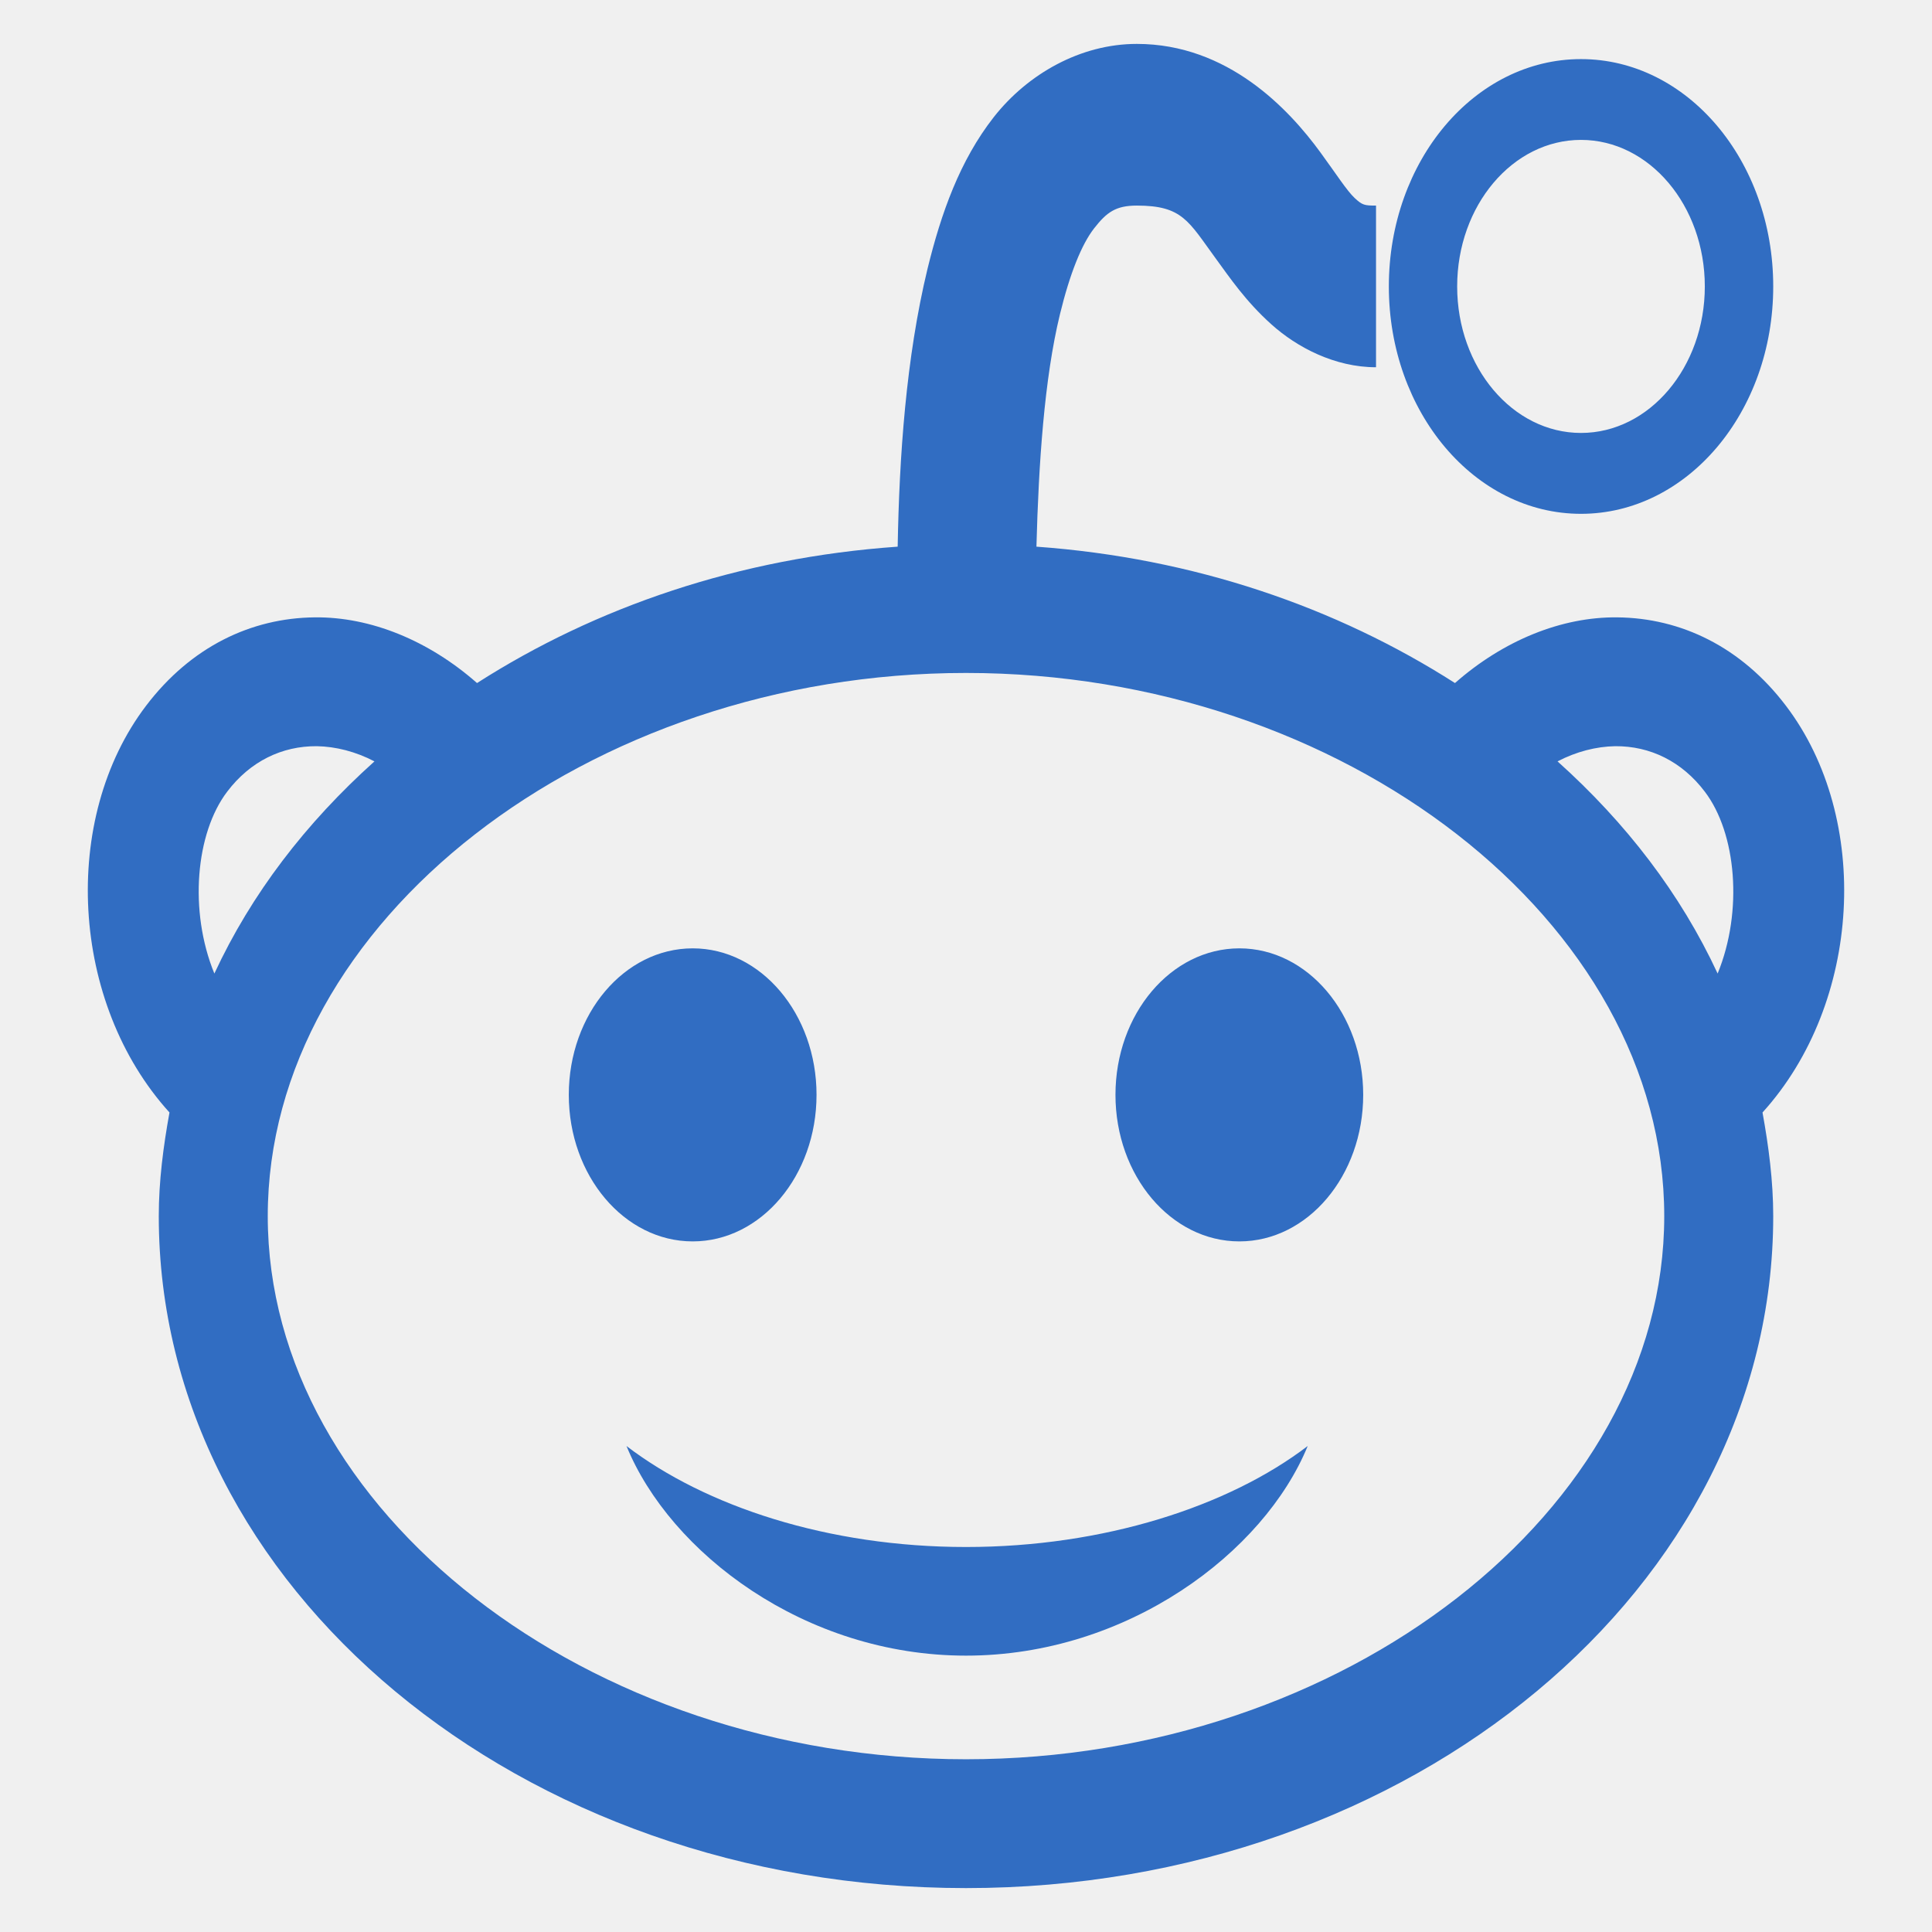
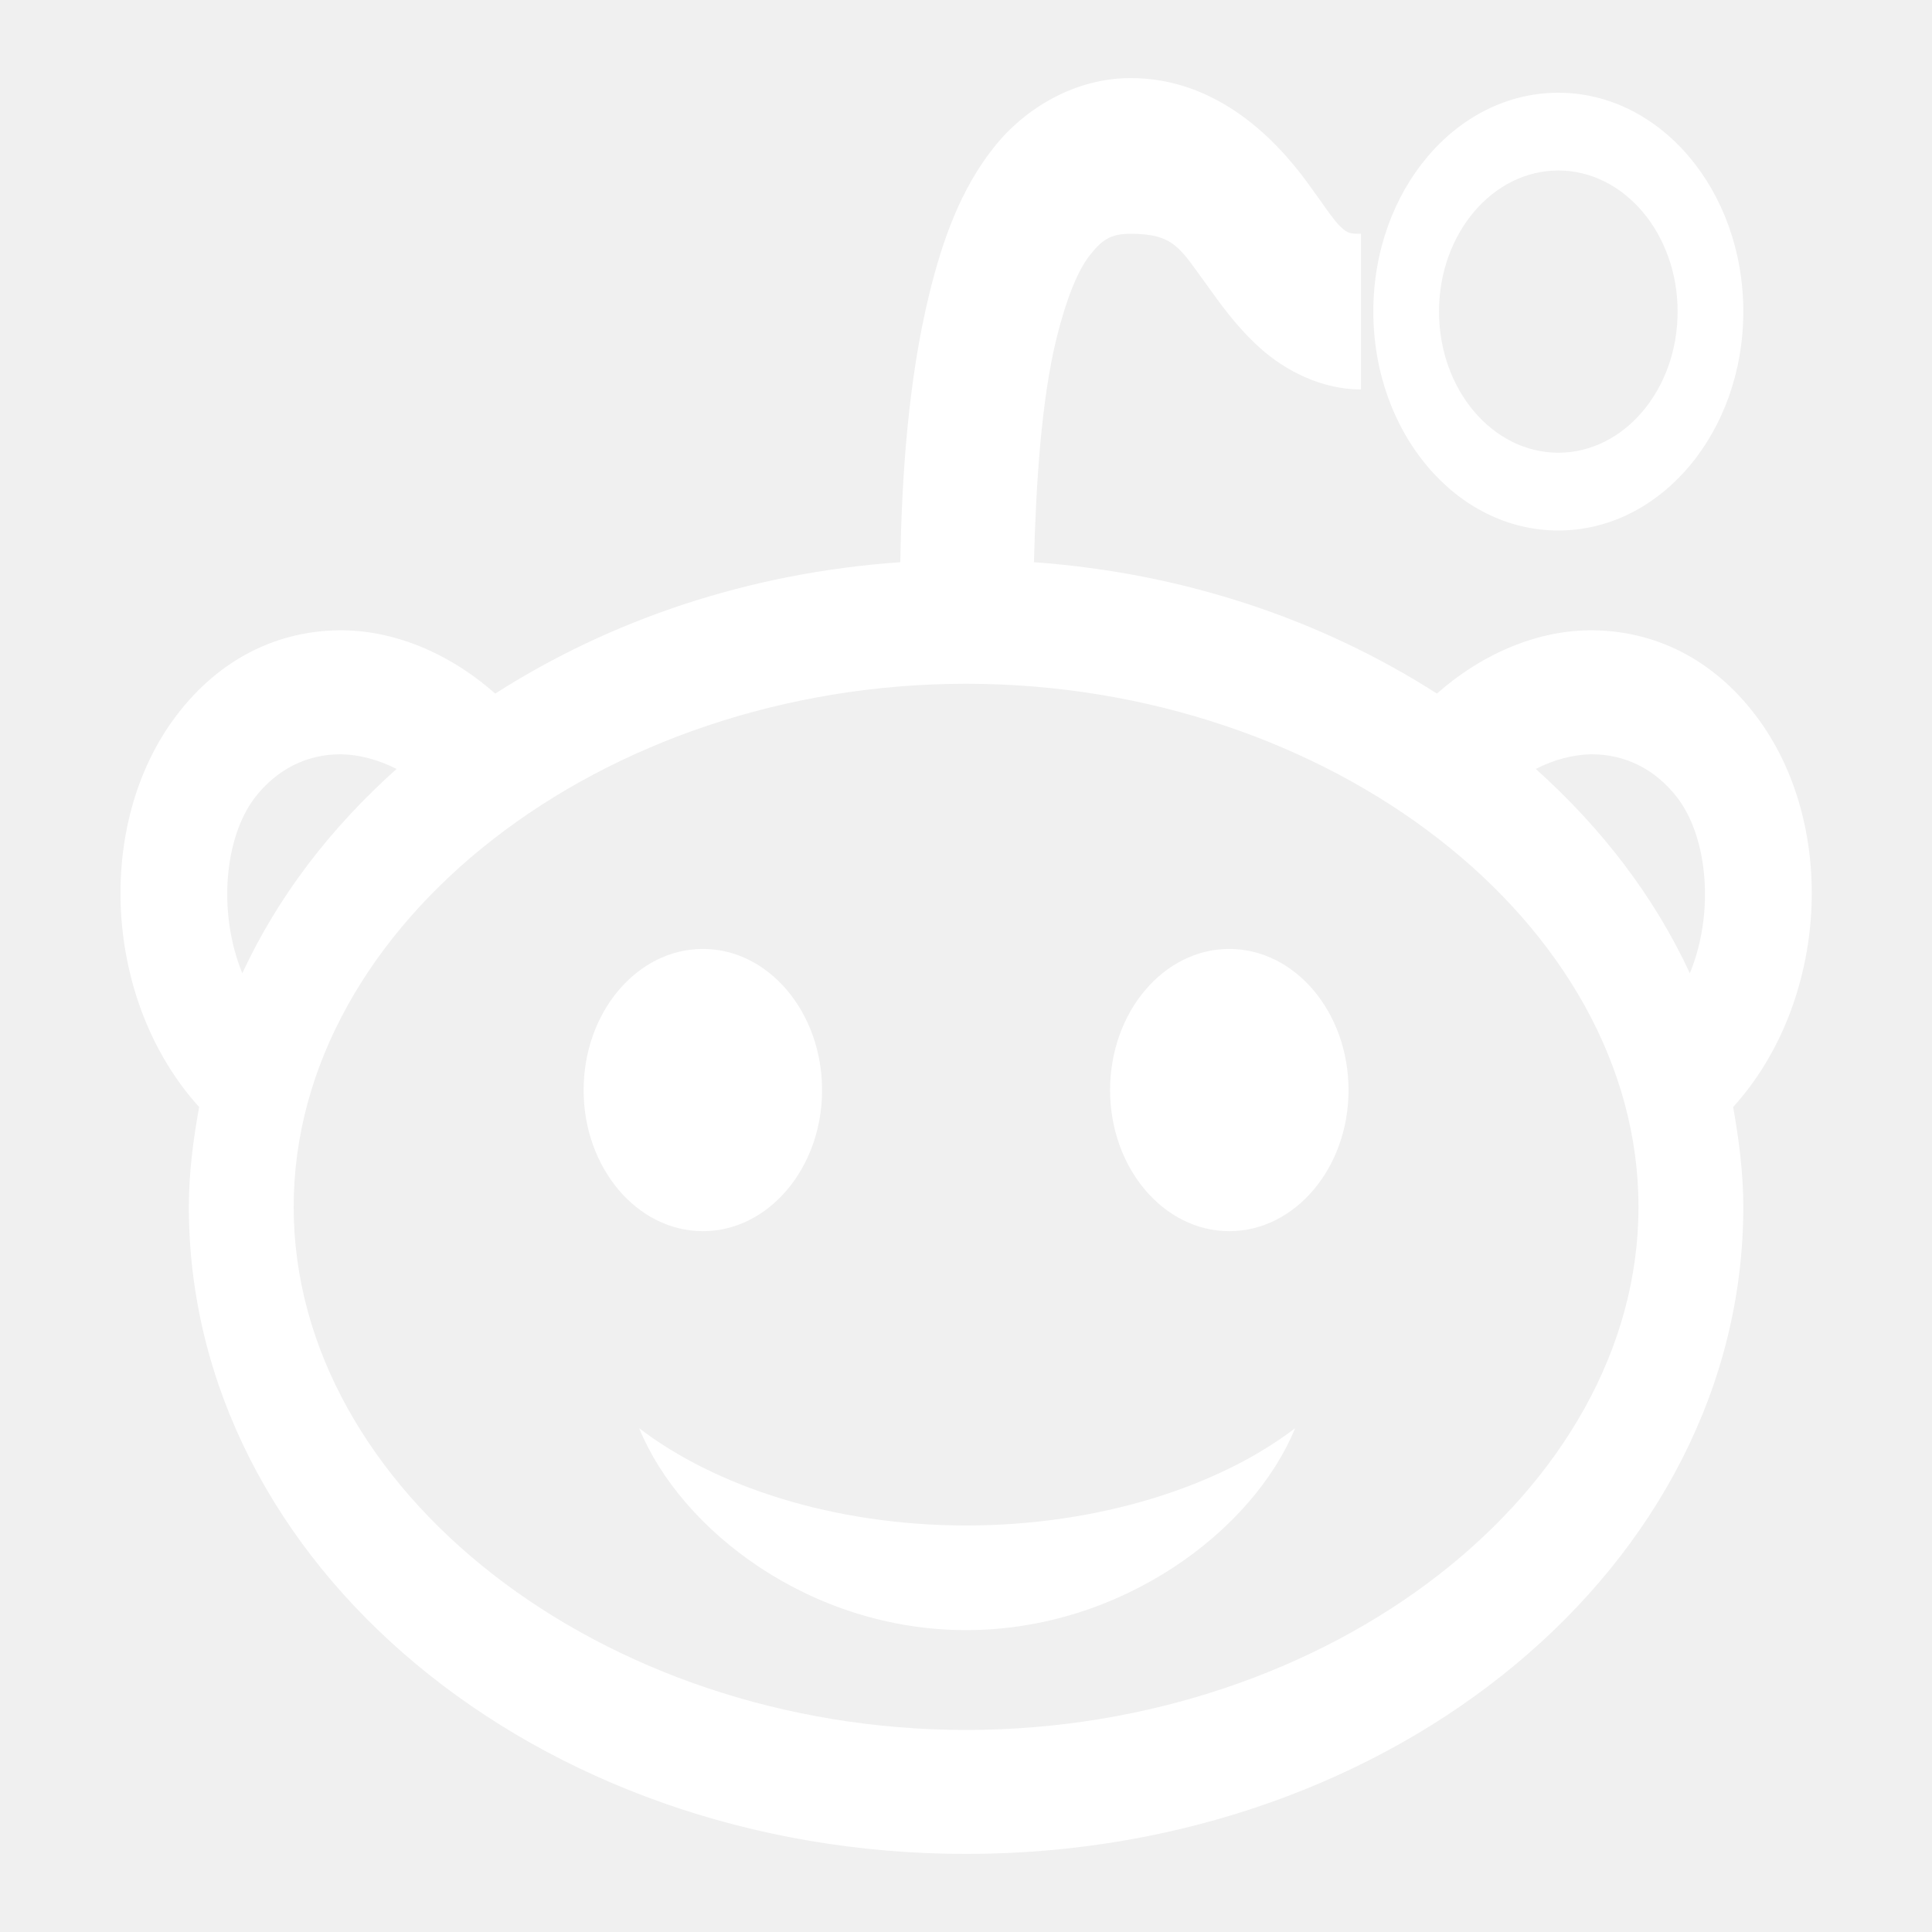
- <svg xmlns="http://www.w3.org/2000/svg" width="22" height="22" viewBox="0 0 22 22" fill="none">
-   <path d="M12.945 0.5C12.304 0.5 11.702 0.842 11.316 1.334C10.93 1.827 10.717 2.427 10.562 3.06C10.316 4.078 10.24 5.207 10.222 6.225C8.419 6.351 6.787 6.911 5.432 7.778C4.881 7.293 4.219 7.023 3.584 7.03C2.86 7.037 2.173 7.365 1.663 8.037C0.687 9.321 0.799 11.421 1.93 12.668C1.86 13.053 1.808 13.449 1.808 13.848C1.808 18.077 5.924 21.5 11 21.5C16.076 21.5 20.192 18.073 20.192 13.848C20.192 13.449 20.14 13.053 20.07 12.668C21.201 11.421 21.313 9.321 20.337 8.037C19.827 7.365 19.14 7.037 18.416 7.03C17.781 7.023 17.119 7.293 16.568 7.778C15.219 6.915 13.596 6.354 11.802 6.225C11.827 5.286 11.891 4.312 12.07 3.578C12.182 3.118 12.316 2.783 12.459 2.6C12.602 2.417 12.705 2.341 12.945 2.341C13.465 2.341 13.532 2.517 13.845 2.945C14.003 3.161 14.185 3.431 14.477 3.693C14.769 3.956 15.201 4.182 15.669 4.182V2.341C15.538 2.341 15.514 2.337 15.426 2.255C15.337 2.172 15.216 1.982 15.037 1.737C14.678 1.244 13.982 0.5 12.945 0.5ZM18.003 0.673C16.793 0.673 15.815 1.83 15.815 3.262C15.815 4.693 16.793 5.851 18.003 5.851C19.213 5.851 20.192 4.693 20.192 3.262C20.192 1.83 19.213 0.673 18.003 0.673ZM18.003 1.593C18.781 1.593 19.413 2.341 19.413 3.262C19.413 4.182 18.781 4.93 18.003 4.93C17.225 4.93 16.593 4.182 16.593 3.262C16.593 2.341 17.225 1.593 18.003 1.593ZM11 7.663C15.307 7.663 18.951 10.5 18.951 13.848C18.951 17.199 15.307 20.033 11 20.033C6.693 20.033 3.049 17.199 3.049 13.848C3.049 10.5 6.693 7.663 11 7.663ZM3.608 8.497C3.824 8.501 4.049 8.558 4.264 8.67C3.483 9.371 2.863 10.177 2.441 11.086C2.149 10.374 2.228 9.486 2.587 9.015C2.848 8.67 3.21 8.494 3.608 8.497ZM18.392 8.497C18.79 8.494 19.152 8.67 19.413 9.015C19.772 9.486 19.851 10.374 19.559 11.086C19.137 10.177 18.517 9.371 17.736 8.67C17.951 8.558 18.176 8.501 18.392 8.497ZM7.888 10.799C7.109 10.799 6.477 11.547 6.477 12.467C6.477 13.388 7.109 14.136 7.888 14.136C8.666 14.136 9.298 13.388 9.298 12.467C9.298 11.547 8.666 10.799 7.888 10.799ZM14.113 10.799C13.334 10.799 12.702 11.547 12.702 12.467C12.702 13.388 13.334 14.136 14.113 14.136C14.891 14.136 15.523 13.388 15.523 12.467C15.523 11.547 14.891 10.799 14.113 10.799ZM7.134 16.466C7.629 17.678 9.161 18.853 11 18.853C12.839 18.853 14.395 17.678 14.891 16.466C13.991 17.153 12.571 17.616 11 17.616C9.429 17.616 8.033 17.153 7.134 16.466Z" fill="#316DC2" />
+ <svg xmlns="http://www.w3.org/2000/svg" width="12" height="12" viewBox="0 0 12 12" fill="none">
+   <path d="M7.022 0.485C6.686 0.485 6.369 0.664 6.167 0.923C5.964 1.182 5.852 1.497 5.771 1.83C5.641 2.364 5.601 2.957 5.592 3.492C4.645 3.558 3.788 3.853 3.076 4.308C2.787 4.053 2.439 3.911 2.105 3.915C1.725 3.919 1.364 4.09 1.096 4.444C0.584 5.118 0.643 6.221 1.237 6.876C1.2 7.079 1.173 7.286 1.173 7.496C1.173 9.717 3.334 11.515 6.001 11.515C8.667 11.515 10.828 9.715 10.828 7.496C10.828 7.286 10.801 7.079 10.765 6.876C11.358 6.221 11.418 5.118 10.905 4.444C10.637 4.09 10.276 3.919 9.896 3.915C9.562 3.911 9.214 4.053 8.925 4.308C8.216 3.854 7.364 3.56 6.422 3.492C6.435 2.999 6.468 2.487 6.562 2.102C6.622 1.86 6.692 1.684 6.767 1.588C6.842 1.492 6.896 1.452 7.022 1.452C7.295 1.452 7.33 1.544 7.495 1.769C7.578 1.883 7.674 2.024 7.827 2.162C7.98 2.3 8.207 2.419 8.453 2.419V1.452C8.384 1.452 8.371 1.45 8.325 1.407C8.279 1.363 8.215 1.263 8.121 1.135C7.932 0.876 7.567 0.485 7.022 0.485ZM9.679 0.576C9.043 0.576 8.53 1.184 8.53 1.935C8.53 2.687 9.043 3.295 9.679 3.295C10.314 3.295 10.828 2.687 10.828 1.935C10.828 1.184 10.314 0.576 9.679 0.576ZM9.679 1.059C10.088 1.059 10.42 1.452 10.42 1.935C10.42 2.419 10.088 2.812 9.679 2.812C9.27 2.812 8.938 2.419 8.938 1.935C8.938 1.452 9.27 1.059 9.679 1.059ZM6.001 4.247C8.263 4.247 10.177 5.737 10.177 7.496C10.177 9.256 8.263 10.745 6.001 10.745C3.738 10.745 1.824 9.256 1.824 7.496C1.824 5.737 3.738 4.247 6.001 4.247ZM2.118 4.685C2.231 4.687 2.349 4.718 2.463 4.776C2.052 5.144 1.727 5.567 1.505 6.045C1.352 5.671 1.393 5.205 1.581 4.957C1.719 4.776 1.909 4.684 2.118 4.685ZM9.883 4.685C10.092 4.684 10.282 4.776 10.42 4.957C10.608 5.205 10.65 5.671 10.496 6.045C10.274 5.567 9.949 5.144 9.539 4.776C9.652 4.718 9.77 4.687 9.883 4.685ZM4.366 5.894C3.957 5.894 3.625 6.287 3.625 6.771C3.625 7.254 3.957 7.647 4.366 7.647C4.774 7.647 5.106 7.254 5.106 6.771C5.106 6.287 4.774 5.894 4.366 5.894ZM7.635 5.894C7.227 5.894 6.895 6.287 6.895 6.771C6.895 7.254 7.227 7.647 7.635 7.647C8.044 7.647 8.376 7.254 8.376 6.771C8.376 6.287 8.044 5.894 7.635 5.894ZM3.97 8.871C4.23 9.507 5.035 10.125 6.001 10.125C6.966 10.125 7.784 9.507 8.044 8.871C7.572 9.232 6.826 9.475 6.001 9.475C5.175 9.475 4.442 9.232 3.97 8.871Z" fill="white" />
</svg>
